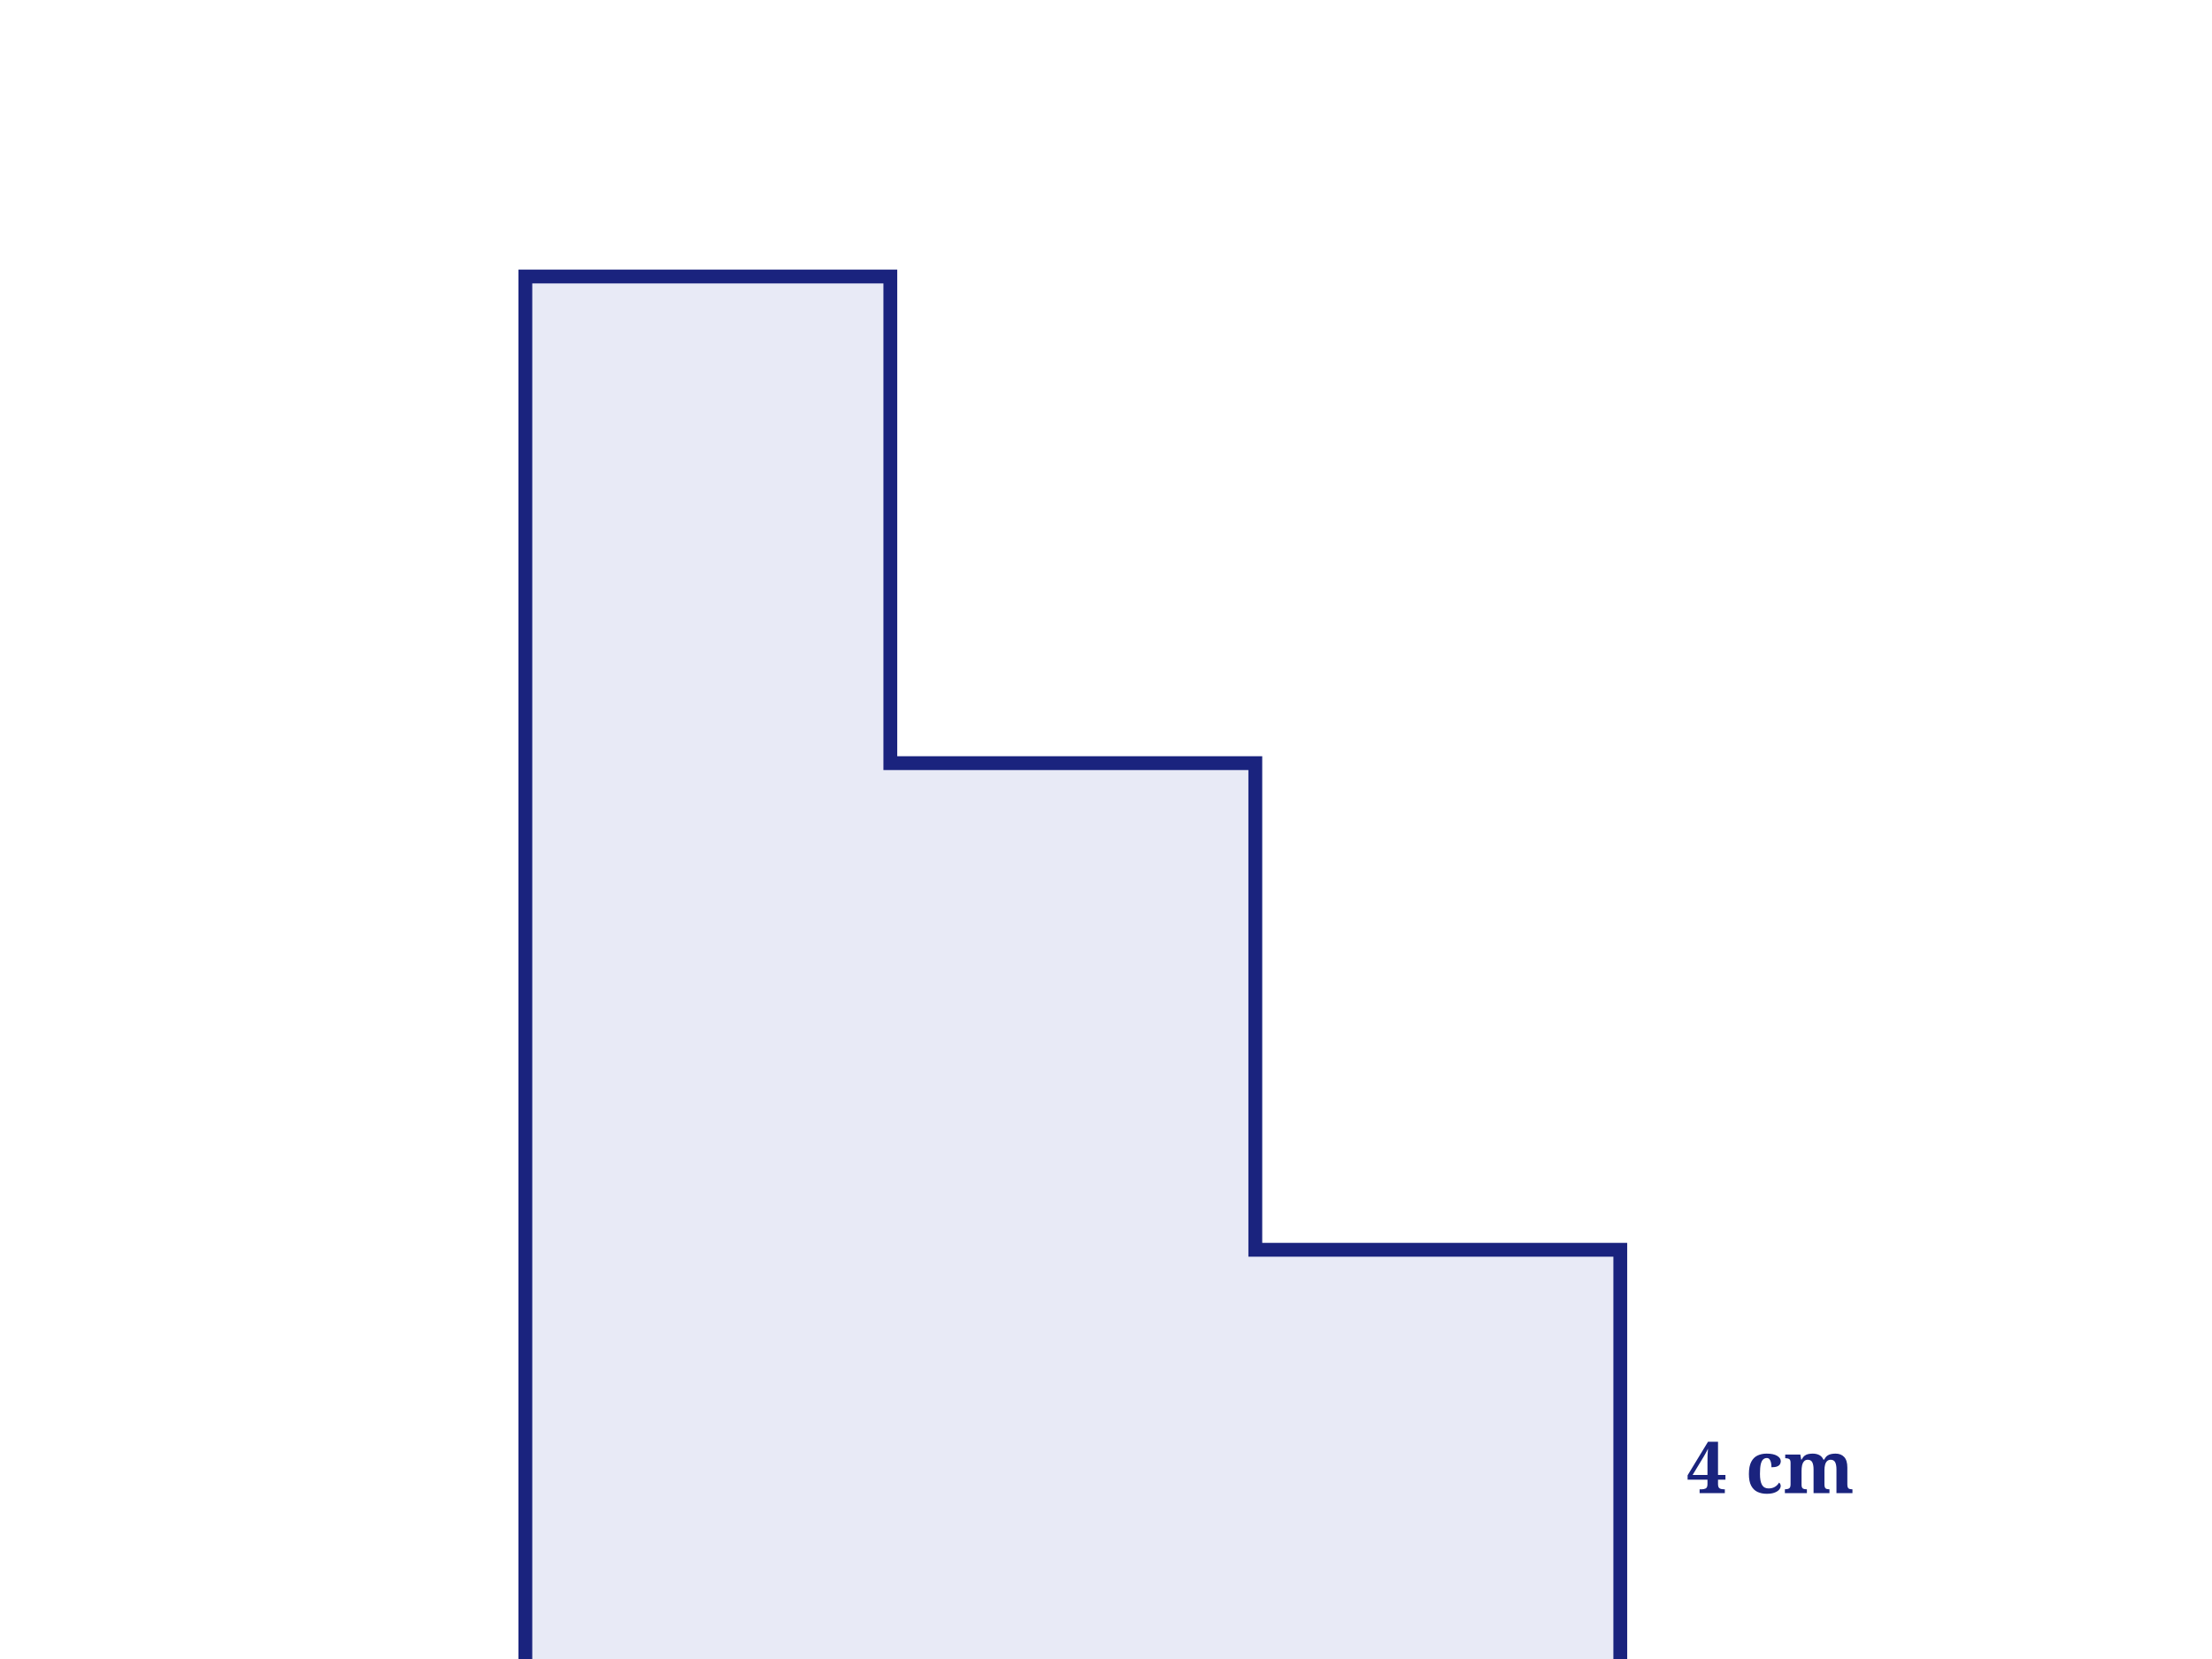
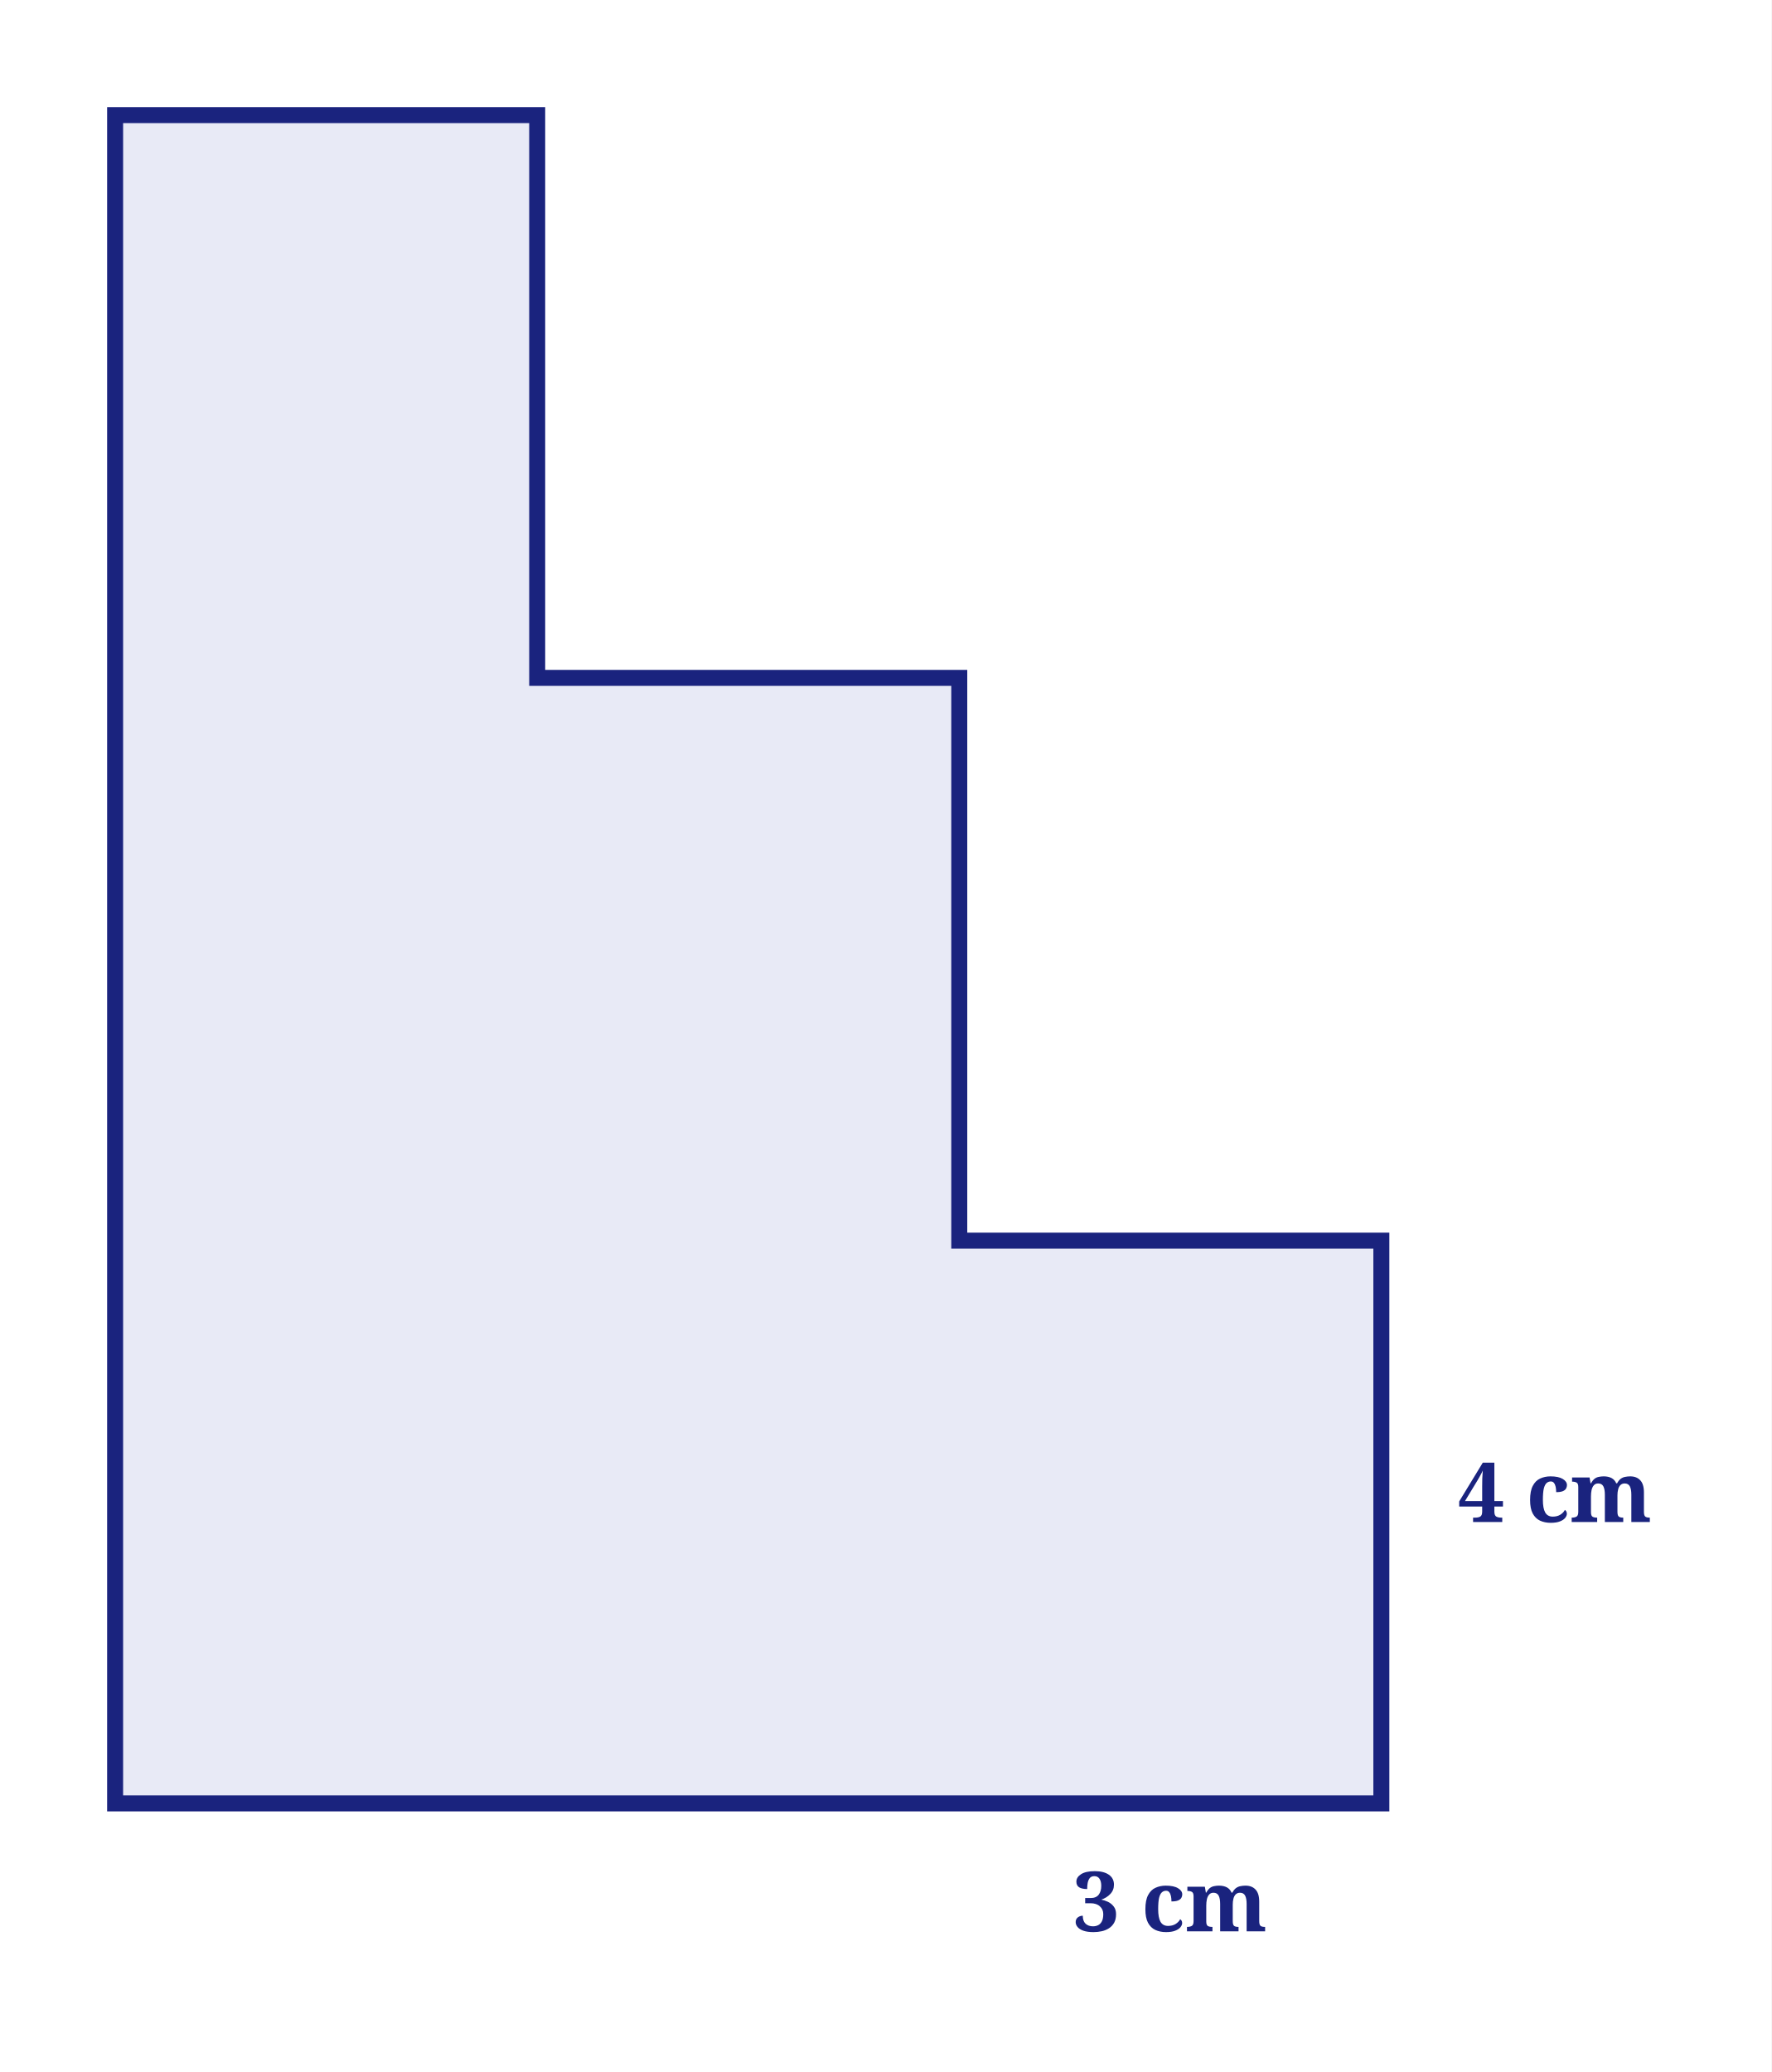
- <svg xmlns="http://www.w3.org/2000/svg" viewBox="0 0 400 300" role="img" aria-labelledby="t d">
-   <rect x="0" y="0" width="400" height="300" fill="#ffffff" />
+ <svg xmlns="http://www.w3.org/2000/svg" viewBox="77 32 277 324" role="img" aria-labelledby="t d">
+   <rect x="77" y="32" width="277" height="324" fill="#ffffff" />
  <path d="M95,314 h198 v-88 h-66 v-88 h-66 v-88 h-66 Z" fill="#e8eaf6" stroke="#1a237e" stroke-width="2.5" />
  <text x="260" y="334" text-anchor="middle" font-size="13" fill="#1a237e" font-weight="600" font-family="Georgia, serif">3 cm</text>
  <text x="305" y="270" text-anchor="start" font-size="13" fill="#1a237e" font-weight="600" font-family="Georgia, serif">4 cm</text>
</svg>
